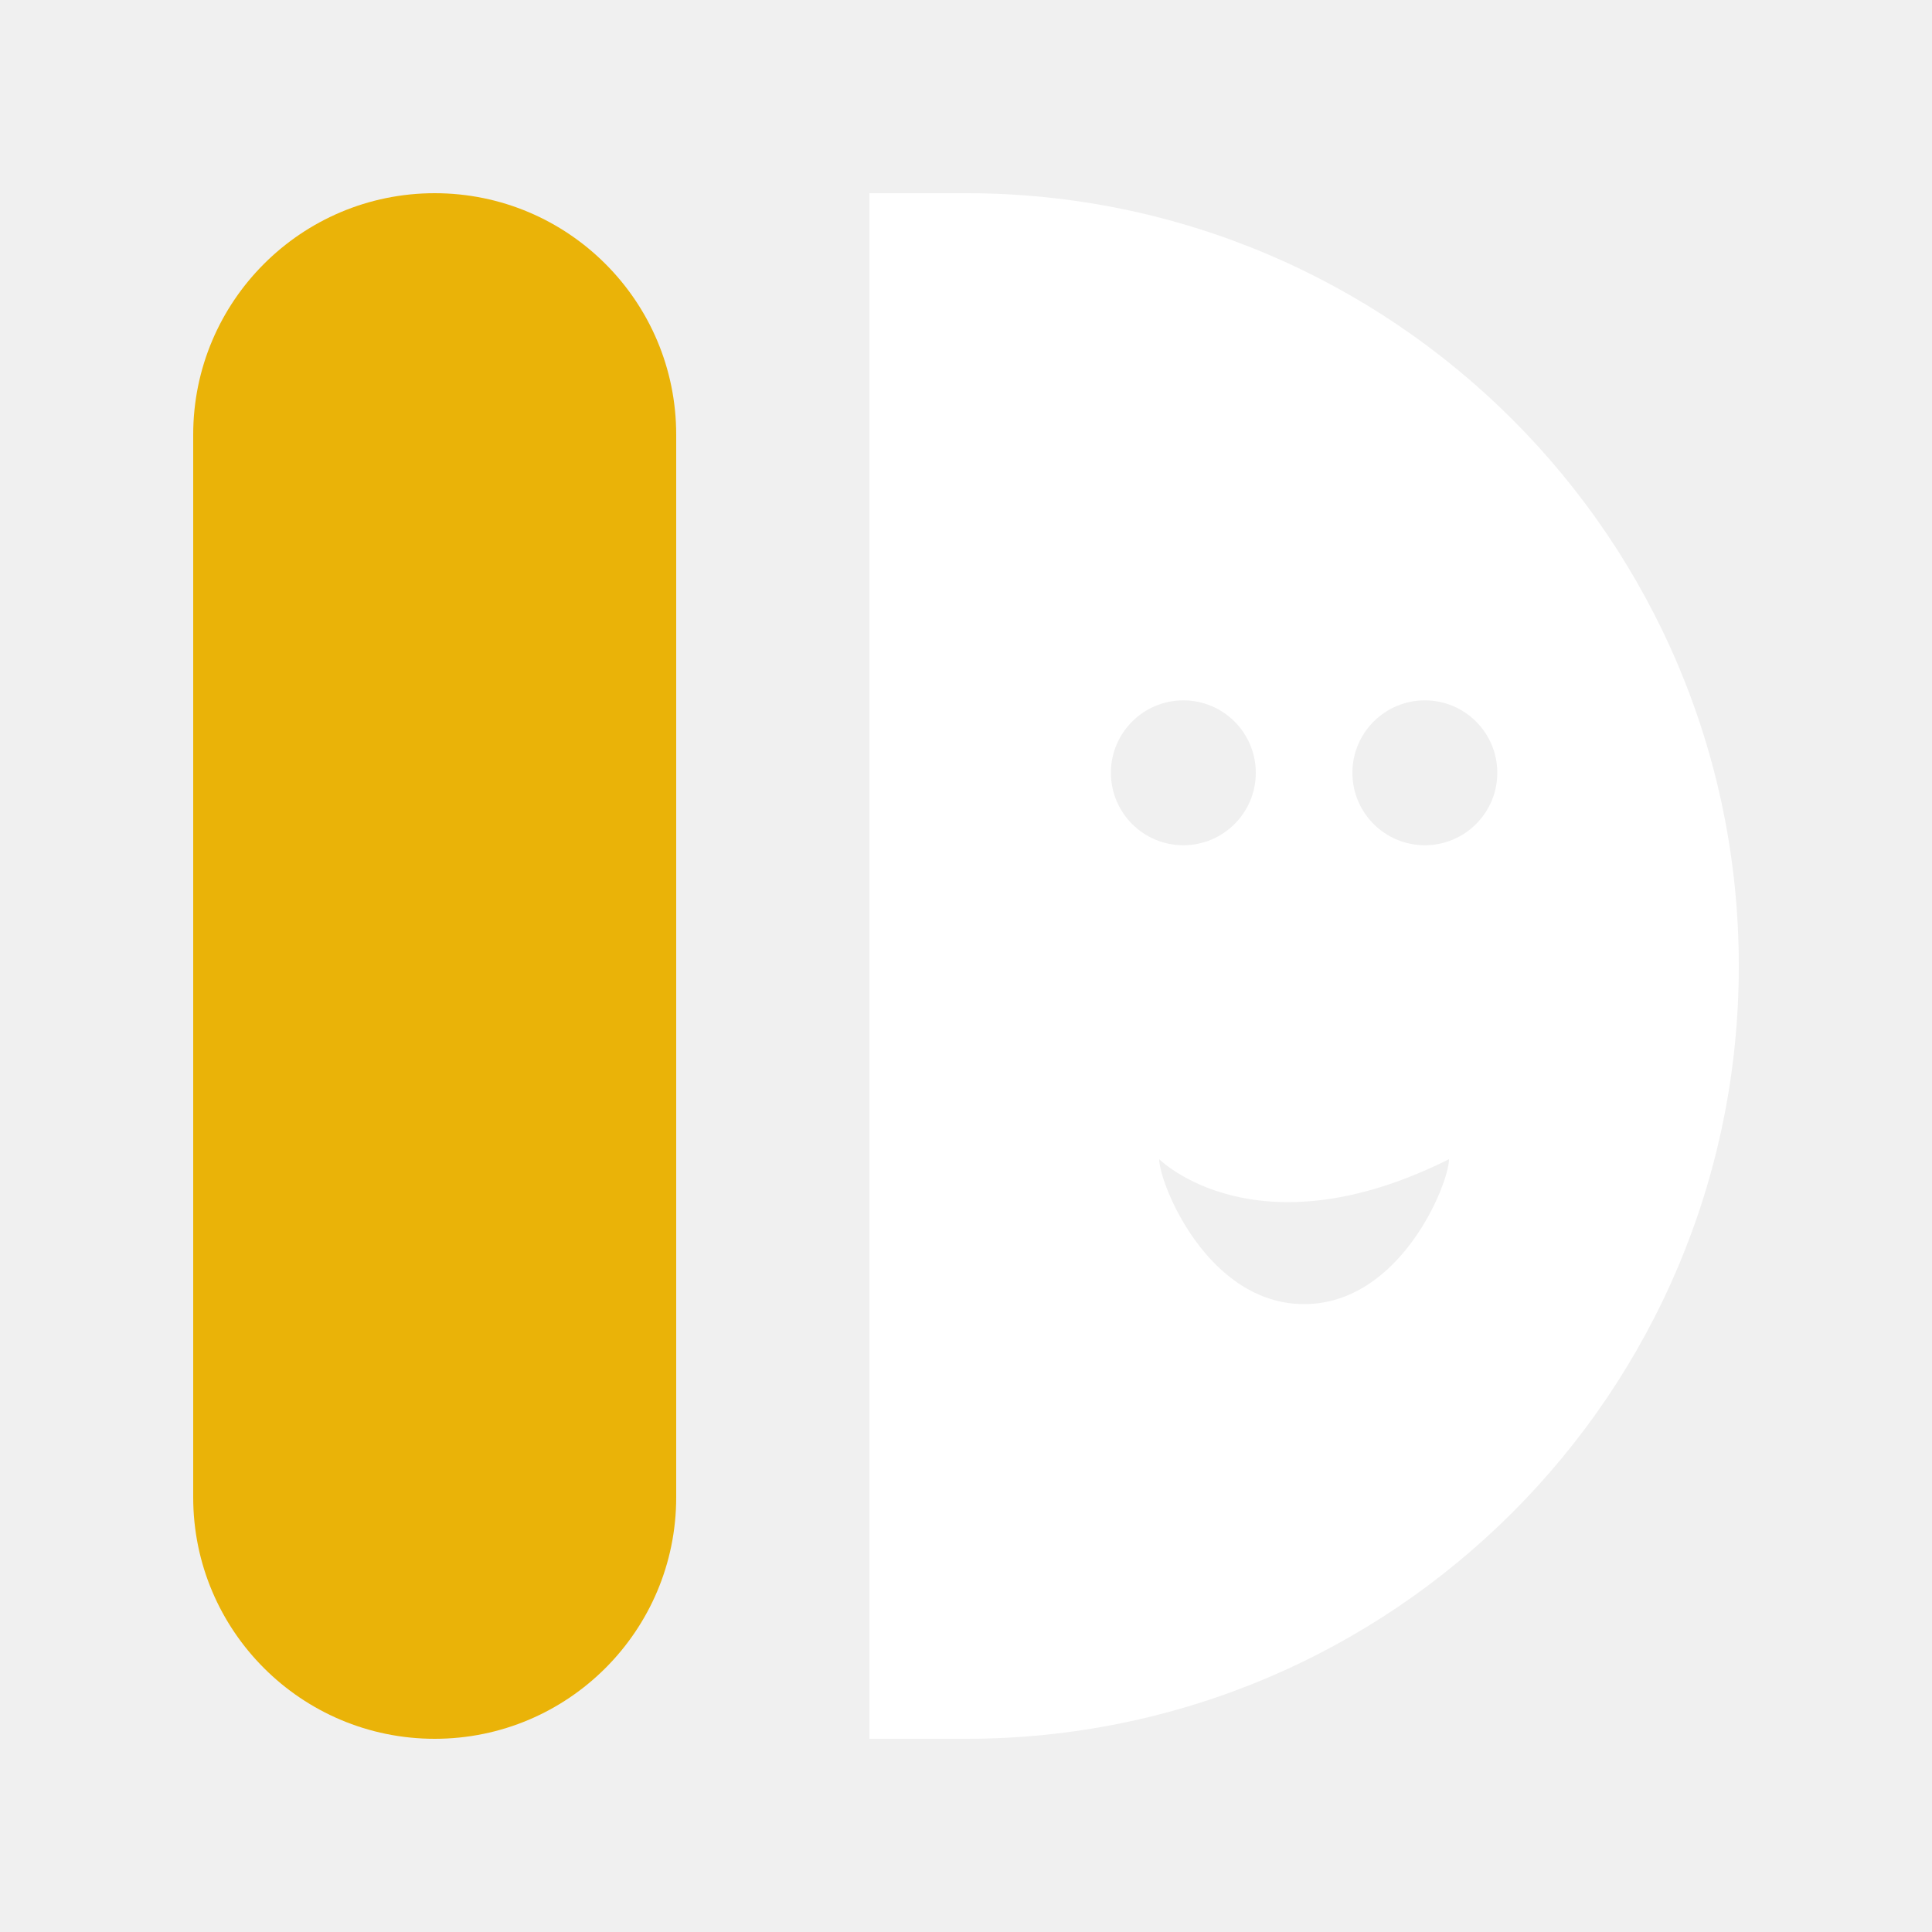
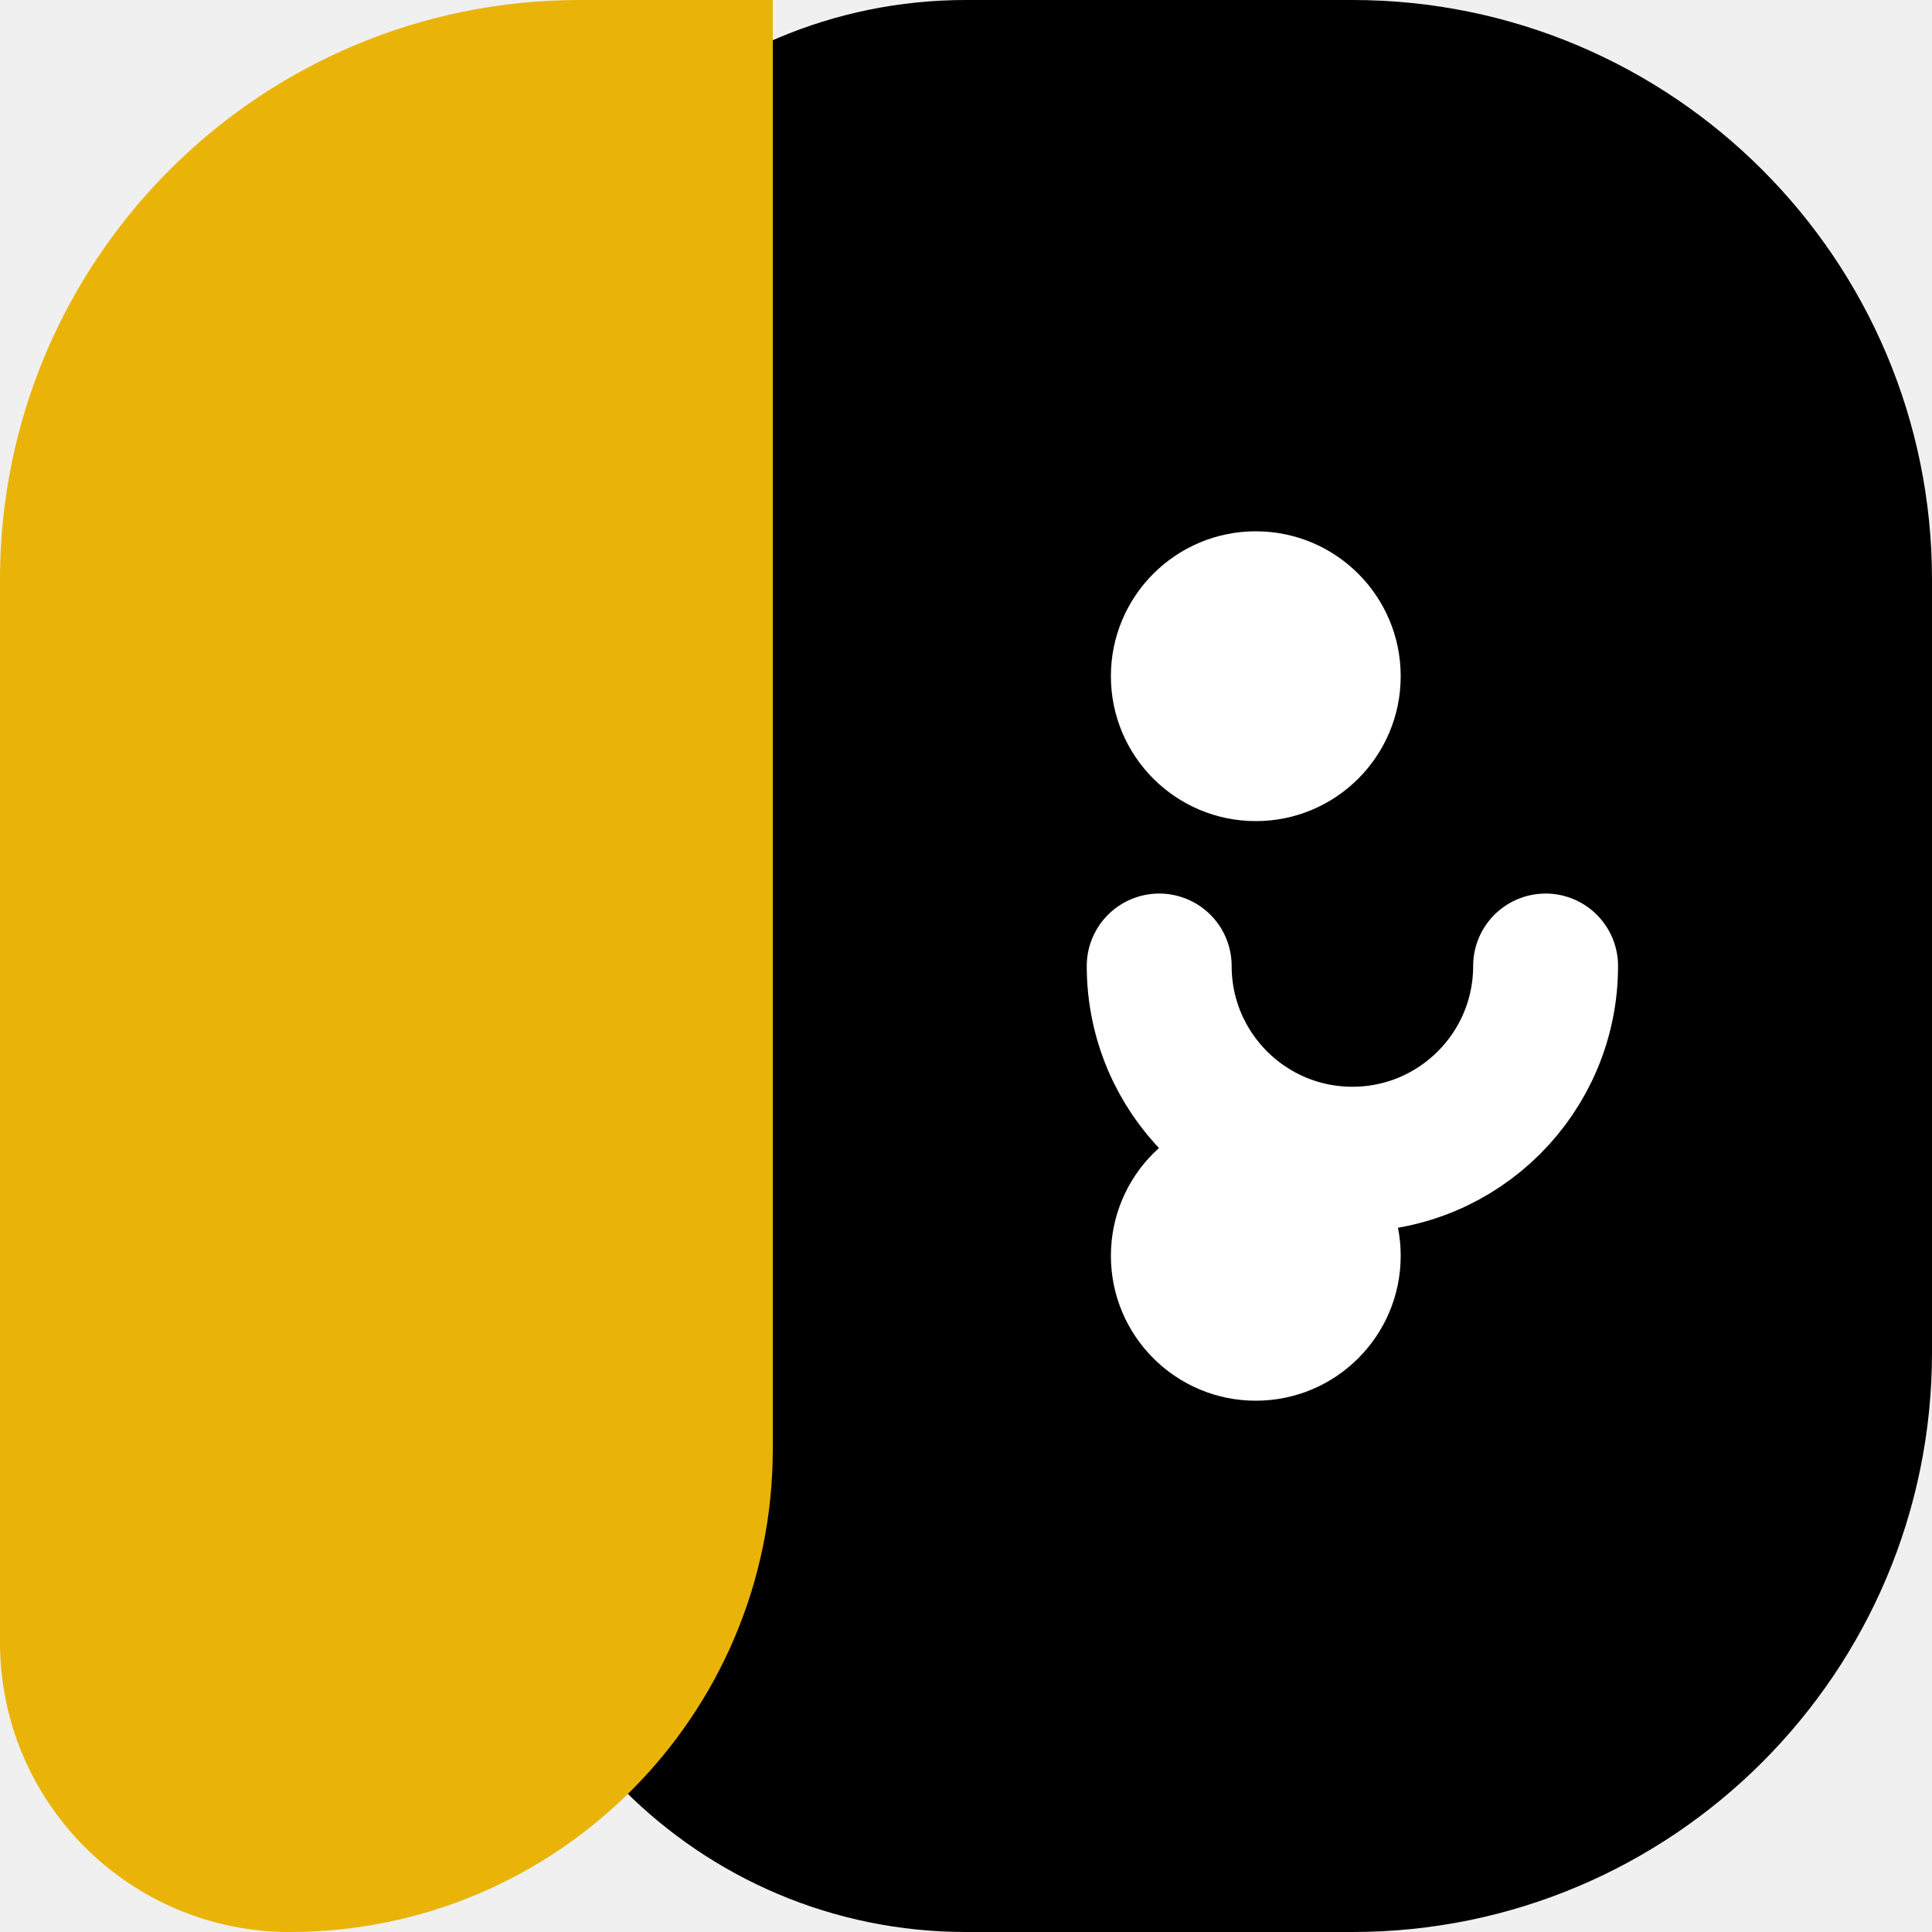
- <svg xmlns="http://www.w3.org/2000/svg" width="64" height="64" viewBox="0 0 40 40" fill="none" role="img" aria-label="DOBEU Logo">
-   <rect x="4" y="4" width="10" height="32" rx="5" fill="#EAB308" />
-   <path fill-rule="evenodd" clip-rule="evenodd" d="M18 4H20C28.837 4 36 11.163 36 20C36 28.837 28.837 36 20 36H18V4ZM24.5 17.5C25.328 17.5 26 16.828 26 16C26 15.172 25.328 14.5 24.5 14.5C23.672 14.5 23 15.172 23 16C23 16.828 23.672 17.5 24.5 17.5ZM29.5 17.5C30.328 17.5 31 16.828 31 16C31 15.172 30.328 14.5 29.5 14.5C28.672 14.5 28 15.172 28 16C28 16.828 28.672 17.5 29.5 17.5ZM24 24C24 24 26 26 30 24C30 24.5 29 27 27 27C25 27 24 24.5 24 24Z" fill="#FFFFFF" />
+ <svg xmlns="http://www.w3.org/2000/svg" width="512" height="512" viewBox="0 0 40 40" fill="none" role="img" aria-label="DOBEU Logo">
+   <path d="M10 10C10 4.477 14.477 0 20 0H28C34.627 0 40 5.373 40 12V28C40 34.627 34.627 40 28 40H20C14.477 40 10 35.523 10 30V10Z" fill="#000000" />
+   <path d="M0 12C0 5.373 5.373 0 12 0H16V30C16 35.523 11.523 40 6 40C2.686 40 0 37.314 0 34V12Z" fill="#EAB308" />
+   <circle cx="26" cy="14" r="3" fill="#FFFFFF" />
+   <circle cx="26" cy="26" r="3" fill="#FFFFFF" />
+   <path d="M32 20C32 22.209 30.209 24 28 24C25.791 24 24 22.209 24 20" stroke="#FFFFFF" stroke-width="3" stroke-linecap="round" />
</svg>
